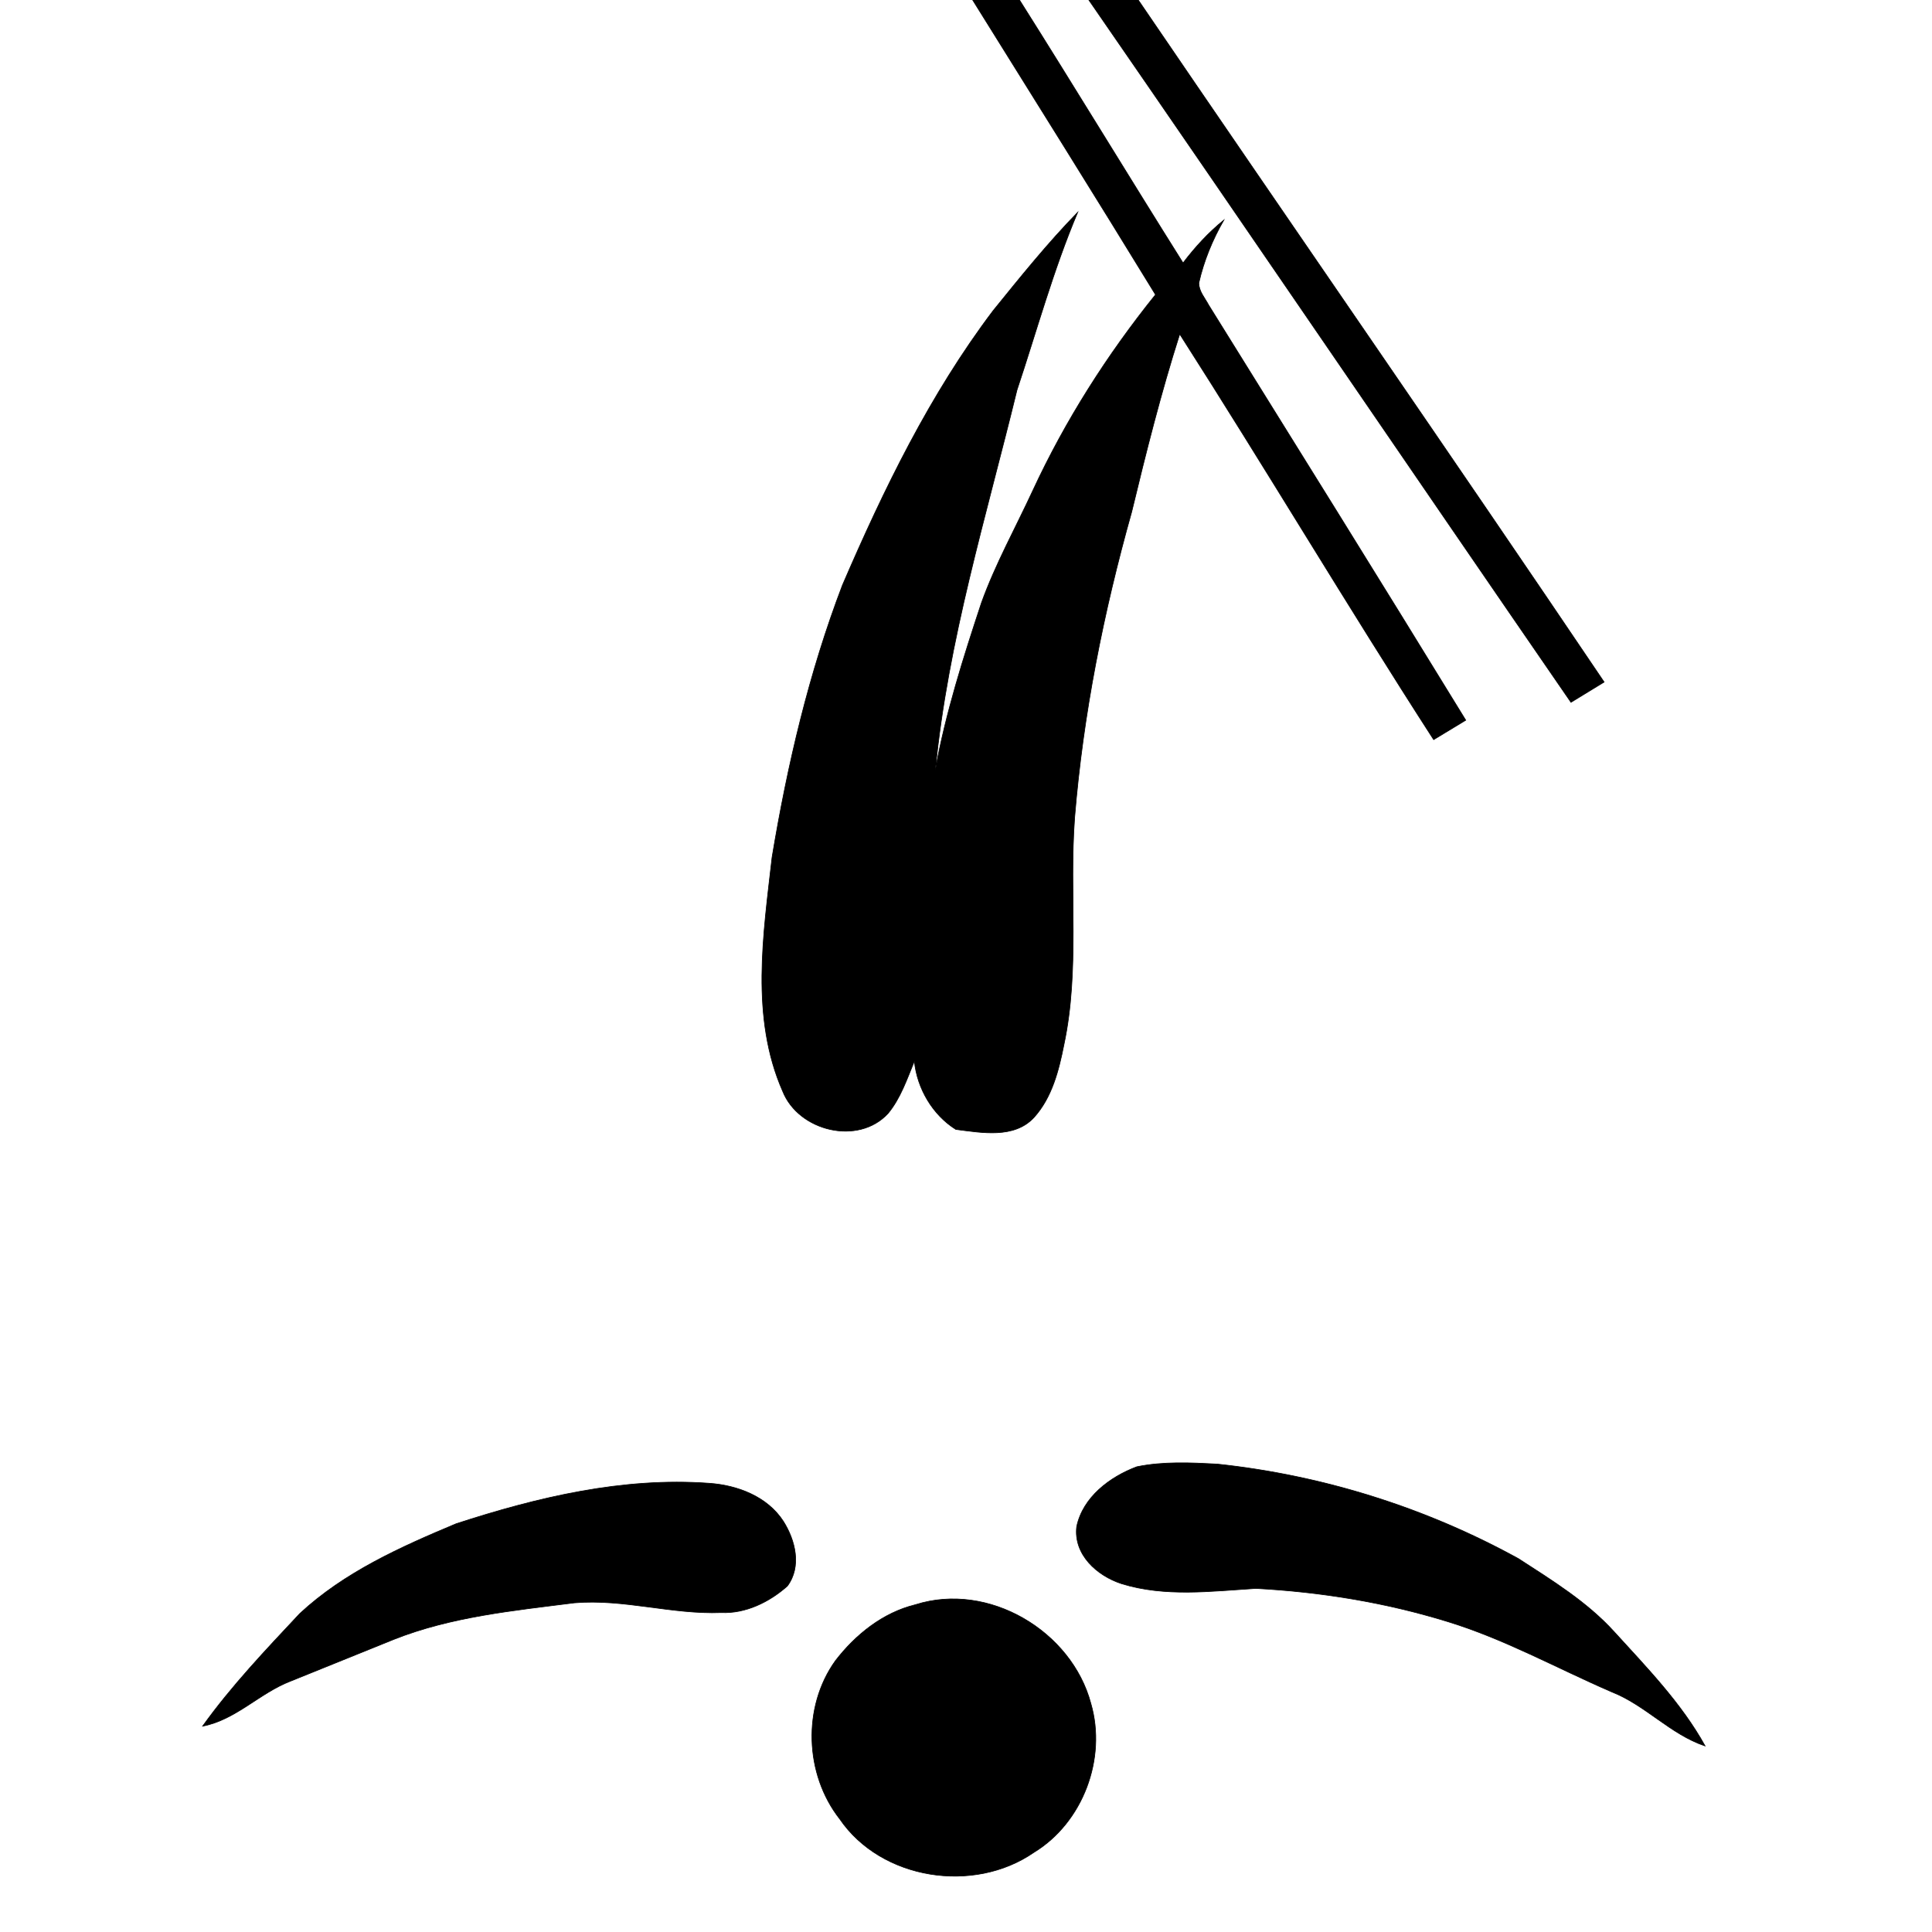
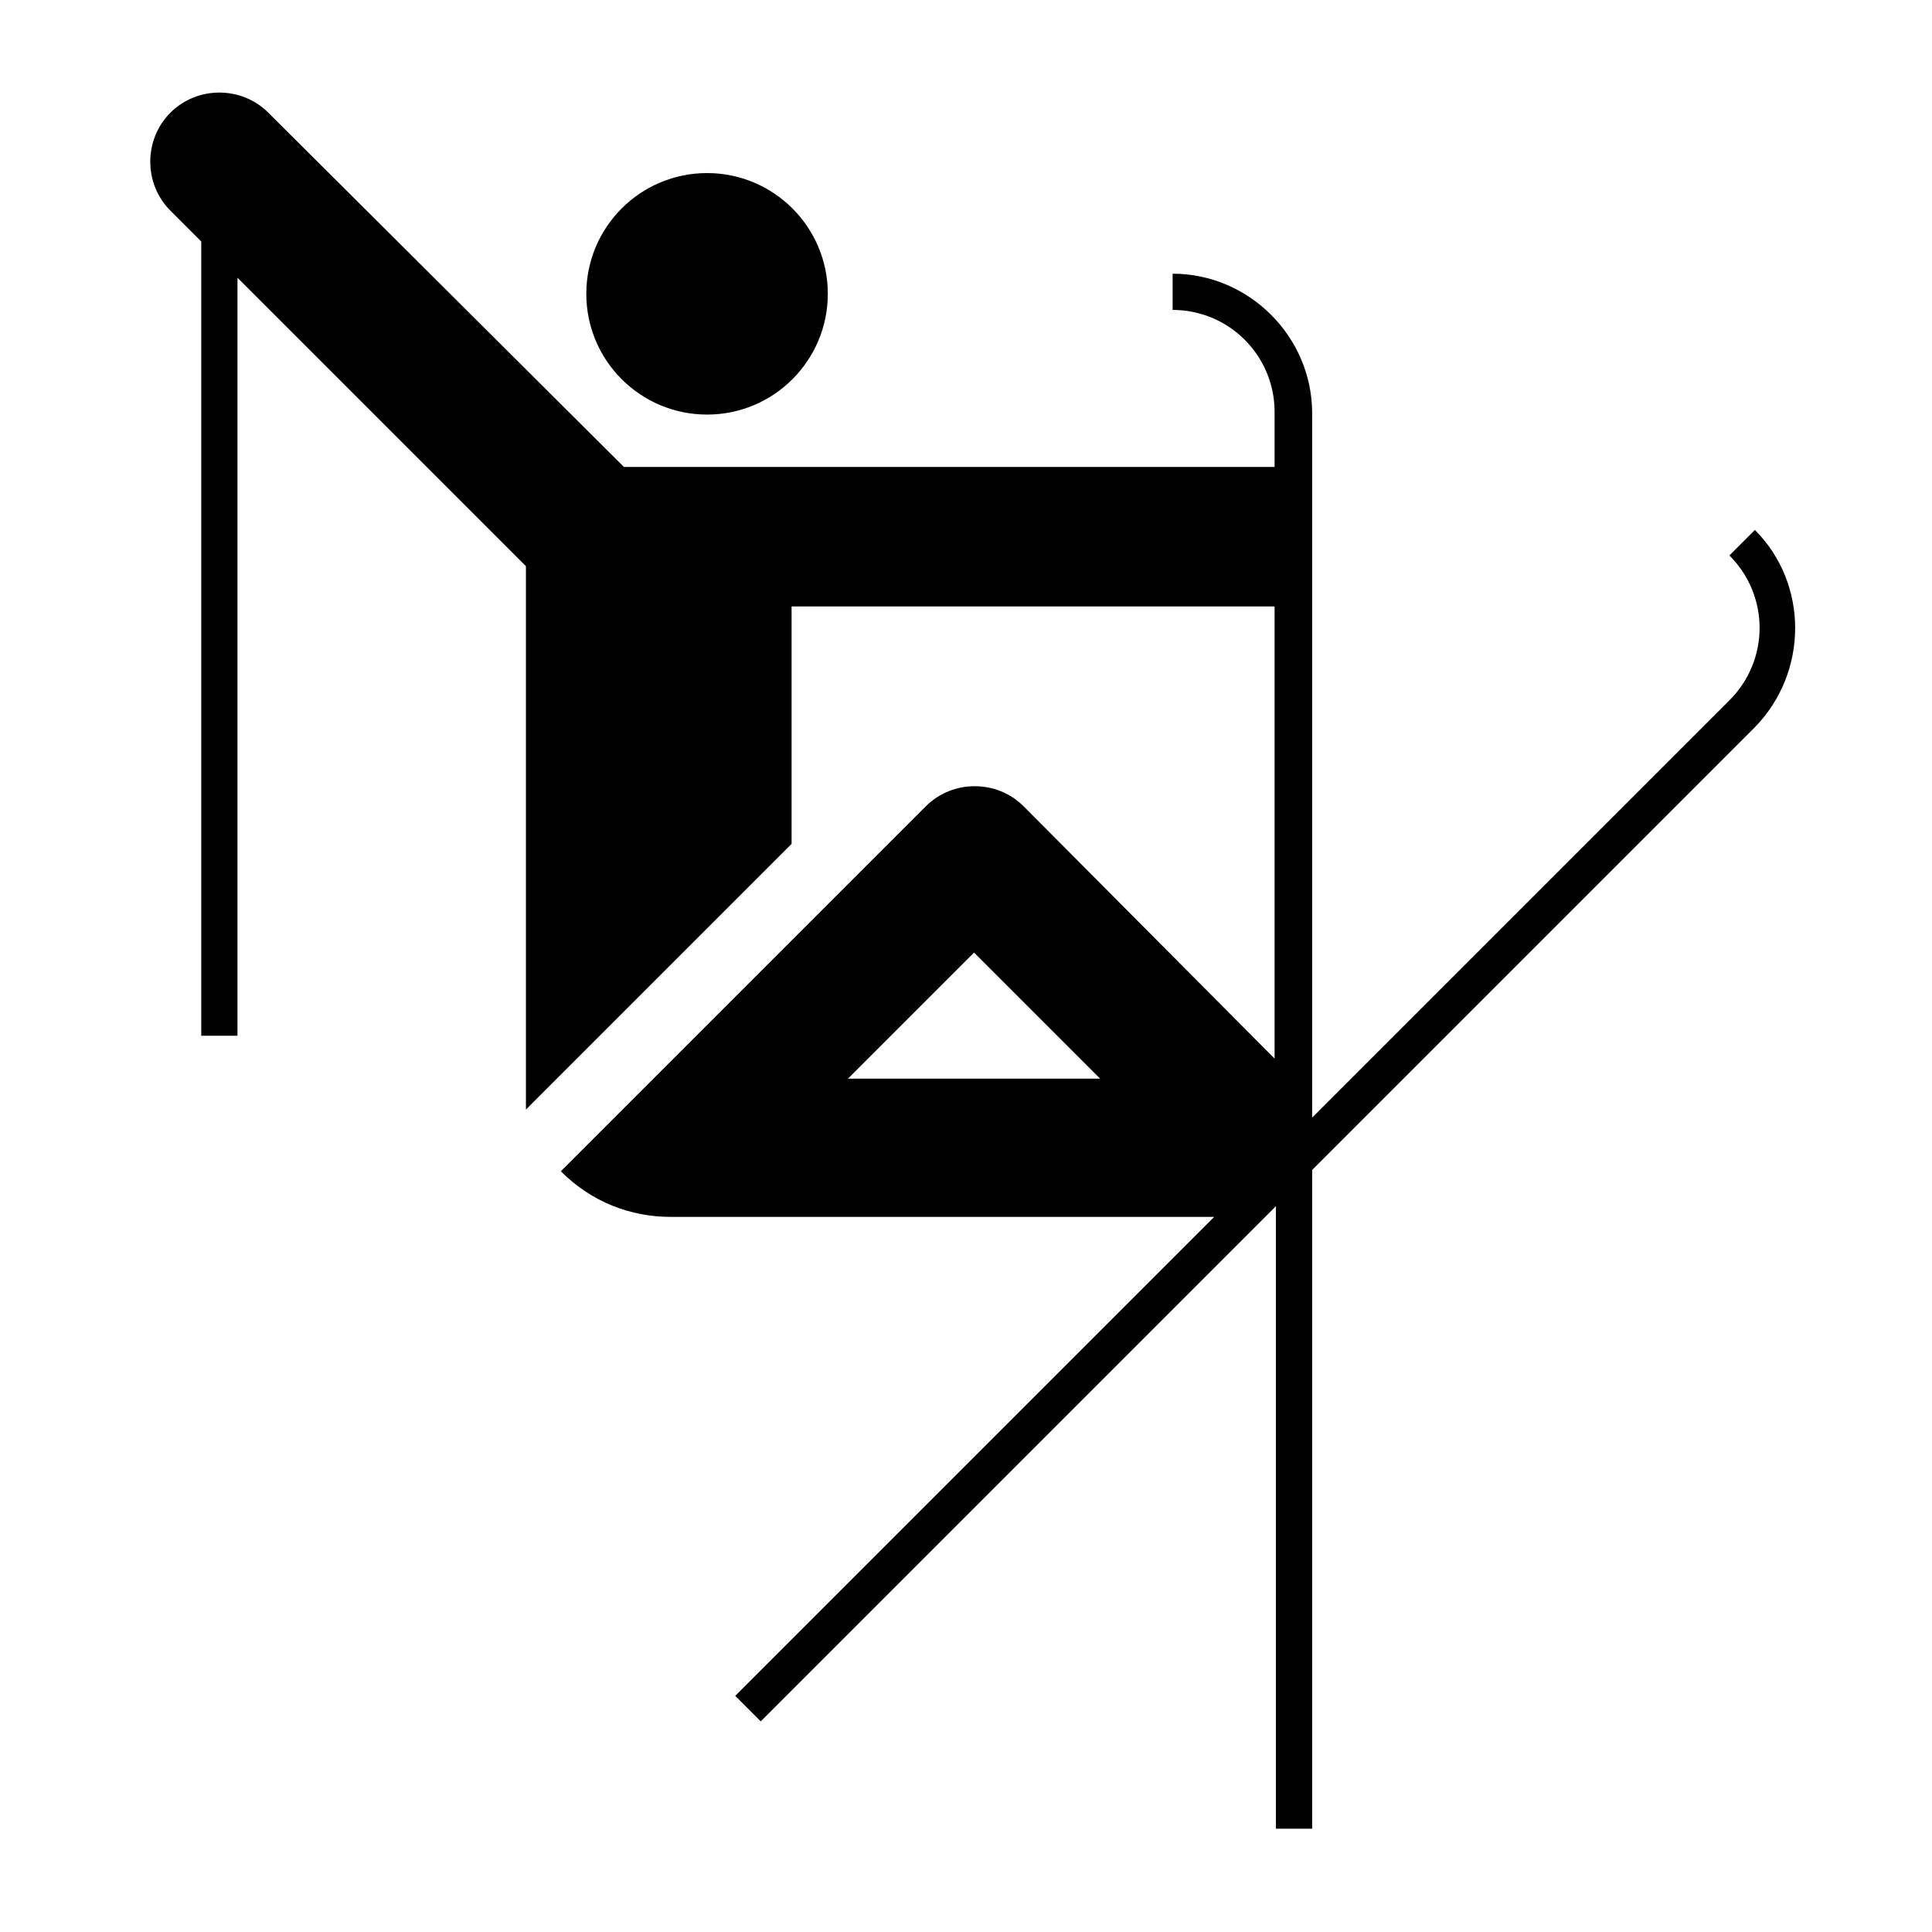
- <svg xmlns="http://www.w3.org/2000/svg" xmlns:xlink="http://www.w3.org/1999/xlink" version="1.1" id="Layer_1" x="0px" y="0px" width="300px" height="300px" viewBox="0 0 300 300" enable-background="new 0 0 300 300" xml:space="preserve">
+ <svg xmlns="http://www.w3.org/2000/svg" version="1.1" id="Pictogram" x="0px" y="0px" viewBox="0 0 144 144" style="enable-background:new 0 0 144 144;" xml:space="preserve">
+   <style type="text/css">
+ 	.st0{fill:none;}
+ </style>
  <g>
-     <defs>
-       <rect id="SVGID_1_" width="300" height="300" />
-     </defs>
-     <clipPath id="SVGID_2_">
-       <use xlink:href="#SVGID_1_" overflow="visible" />
-     </clipPath>
-     <g id="surface0" clip-path="url(#SVGID_2_)">
-       <path fill="none" stroke="#000000" stroke-width="0.1" stroke-miterlimit="10" d="M151.033,0h7.277    c8.556,13.551,16.864,27.26,25.395,40.829c1.855-2.449,3.942-4.719,6.332-6.659c-1.753,3.047-3.102,6.333-3.883,9.763    c0,1.31,0.947,2.33,1.524,3.432c13.347,21.464,26.715,42.917,39.923,64.467c-1.668,0.998-3.329,2.004-4.983,3.02    c-13.427-20.808-26.083-42.115-39.431-62.976c-2.902,9.088-5.224,18.334-7.459,27.607c-4.361,15.5-7.539,31.382-8.856,47.443    c-0.874,11.749,0.815,23.684-1.667,35.303c-0.787,3.985-1.846,8.178-4.633,11.274c-3.086,3.354-8.143,2.377-12.152,1.873    c-3.608-2.266-6.003-6.342-6.439-10.592c-1.149,2.784-2.141,5.752-4.08,8.103c-4.638,5.049-13.908,2.751-16.366-3.44    c-5.038-11.455-3.013-24.32-1.649-36.332c2.39-14.363,5.727-28.631,10.928-42.252c6.425-14.899,13.589-29.641,23.408-42.636    c4.223-5.212,8.438-10.456,13.123-15.264c-3.793,8.967-6.354,18.38-9.43,27.602c-4.758,19.546-10.739,38.898-12.679,59.006    c1.613-8.866,4.35-17.462,7.175-26c2.168-6.009,5.285-11.602,7.959-17.387c5.055-10.898,11.531-21.071,19.055-30.428    C170.059,30.445,160.529,15.231,151.033,0z" />
-       <path d="M151.033,0h7.277c8.556,13.551,16.864,27.26,25.395,40.829c1.855-2.449,3.942-4.719,6.332-6.659    c-1.753,3.047-3.102,6.333-3.883,9.763c0,1.31,0.947,2.33,1.524,3.432c13.347,21.464,26.715,42.917,39.923,64.467    c-1.668,0.998-3.329,2.004-4.983,3.02c-13.427-20.808-26.083-42.115-39.431-62.976c-2.902,9.088-5.224,18.334-7.459,27.607    c-4.361,15.5-7.539,31.382-8.856,47.443c-0.874,11.749,0.815,23.684-1.667,35.303c-0.787,3.985-1.846,8.178-4.633,11.274    c-3.086,3.354-8.143,2.377-12.152,1.873c-3.608-2.266-6.003-6.342-6.439-10.592c-1.149,2.784-2.141,5.752-4.08,8.103    c-4.638,5.049-13.908,2.751-16.366-3.44c-5.038-11.455-3.013-24.32-1.649-36.332c2.39-14.363,5.727-28.631,10.928-42.252    c6.425-14.899,13.589-29.641,23.408-42.636c4.223-5.212,8.438-10.456,13.123-15.264c-3.793,8.967-6.354,18.38-9.43,27.602    c-4.758,19.546-10.739,38.898-12.679,59.006c1.613-8.866,4.35-17.462,7.175-26c2.168-6.009,5.285-11.602,7.959-17.387    c5.055-10.898,11.531-21.071,19.055-30.428C170.059,30.445,160.529,15.231,151.033,0z" />
-       <path fill="none" stroke="#000000" stroke-width="0.1" stroke-miterlimit="10" d="M169.071,0h7.679    c24.066,35.334,48.428,70.473,72.338,105.909c-1.716,1.051-3.43,2.107-5.149,3.147C218.93,72.741,194.126,36.281,169.071,0z" />
-       <path d="M169.071,0h7.679c24.066,35.334,48.428,70.473,72.338,105.909c-1.716,1.051-3.43,2.107-5.149,3.147    C218.93,72.741,194.126,36.281,169.071,0z" />
-       <path fill="none" stroke="#000000" stroke-width="0.1" stroke-miterlimit="10" d="M176.521,227.758    c4.09-0.84,8.32-0.641,12.469-0.42c16.365,1.736,32.393,6.754,46.809,14.698c5.223,3.387,10.624,6.694,14.847,11.344    c5.081,5.585,10.437,11.081,14.122,17.734c-5.393-1.808-9.258-6.348-14.527-8.407c-8.522-3.686-16.693-8.247-25.611-10.953    c-9.604-2.947-19.604-4.569-29.623-5.104c-6.927,0.432-14.093,1.361-20.854-0.735c-3.801-1.232-7.484-4.51-6.964-8.871    C168.165,232.455,172.343,229.328,176.521,227.758z" />
-       <path d="M176.521,227.758c4.09-0.84,8.32-0.641,12.469-0.42c16.365,1.736,32.393,6.754,46.809,14.698    c5.223,3.387,10.624,6.694,14.847,11.344c5.081,5.585,10.437,11.081,14.122,17.734c-5.393-1.808-9.258-6.348-14.527-8.407    c-8.522-3.686-16.693-8.247-25.611-10.953c-9.604-2.947-19.604-4.569-29.623-5.104c-6.927,0.432-14.093,1.361-20.854-0.735    c-3.801-1.232-7.484-4.51-6.964-8.871C168.165,232.455,172.343,229.328,176.521,227.758z" />
-       <path fill="none" stroke="#000000" stroke-width="0.1" stroke-miterlimit="10" d="M70.829,236.605    c12.625-4.111,25.878-7.253,39.254-6.287c4.41,0.297,9.062,2.055,11.552,5.903c1.868,2.94,2.878,7.038,0.625,10.063    c-2.792,2.477-6.473,4.292-10.277,4.119c-7.648,0.303-15.151-2.164-22.805-1.512c-9.46,1.205-19.111,2.131-28.051,5.683    c-5.36,2.146-10.698,4.351-16.061,6.493c-4.772,1.846-8.465,5.987-13.604,6.972c4.493-6.267,9.826-11.862,15.083-17.48    C53.453,244.131,62.22,240.209,70.829,236.605z" />
-       <path d="M70.829,236.605c12.625-4.111,25.878-7.253,39.254-6.287c4.41,0.297,9.062,2.055,11.552,5.903    c1.868,2.94,2.878,7.038,0.625,10.063c-2.792,2.477-6.473,4.292-10.277,4.119c-7.648,0.303-15.151-2.164-22.805-1.512    c-9.46,1.205-19.111,2.131-28.051,5.683c-5.36,2.146-10.698,4.351-16.061,6.493c-4.772,1.846-8.465,5.987-13.604,6.972    c4.493-6.267,9.826-11.862,15.083-17.48C53.453,244.131,62.22,240.209,70.829,236.605z" />
-       <path fill="none" stroke="#000000" stroke-width="0.1" stroke-miterlimit="10" d="M142.16,249.172    c11.313-3.586,24.23,4.068,27.232,15.361c2.478,8.521-1.238,18.479-8.859,23.111c-9.318,6.445-23.685,4.271-30.151-5.209    c-5.427-6.926-5.813-17.368-0.663-24.551C132.843,253.82,137.103,250.402,142.16,249.172z" />
-       <path d="M142.16,249.172c11.313-3.586,24.23,4.068,27.232,15.361c2.478,8.521-1.238,18.479-8.859,23.111    c-9.318,6.445-23.685,4.271-30.151-5.209c-5.427-6.926-5.813-17.368-0.663-24.551C132.843,253.82,137.103,250.402,142.16,249.172z    " />
-     </g>
+     <ellipse cx="52.7" cy="21.9" rx="9" ry="9" />
+     <path d="M130.8,39.5l-1.9,1.9c3,3,3,7.8,0,10.8L97.8,83.3V30.8c0-5.7-4.7-10.4-10.4-10.4v2.7c4.2,0,7.6,3.4,7.6,7.6v4.1H46.5   L20,8.4c-2-2-5.3-2-7.3,0s-2,5.3,0,7.3L15,18v59.2h2.7V20.7l21.5,21.5v40.5L59,62.9V45.2h36v33.7L76.3,60.1c-2-2-5.3-2-7.3,0   L41.8,87.3c2.3,2.3,5.2,3.4,8.2,3.4h40.5l-35.7,35.7l1.9,1.9l38.4-38.4v46.4h2.7V87.2l33-33C134.8,50.1,134.8,43.5,130.8,39.5z    M63.2,80.4l9.4-9.4l9.4,9.4H63.2z" />
  </g>
+   <rect class="st0" width="144" height="144" />
</svg>
